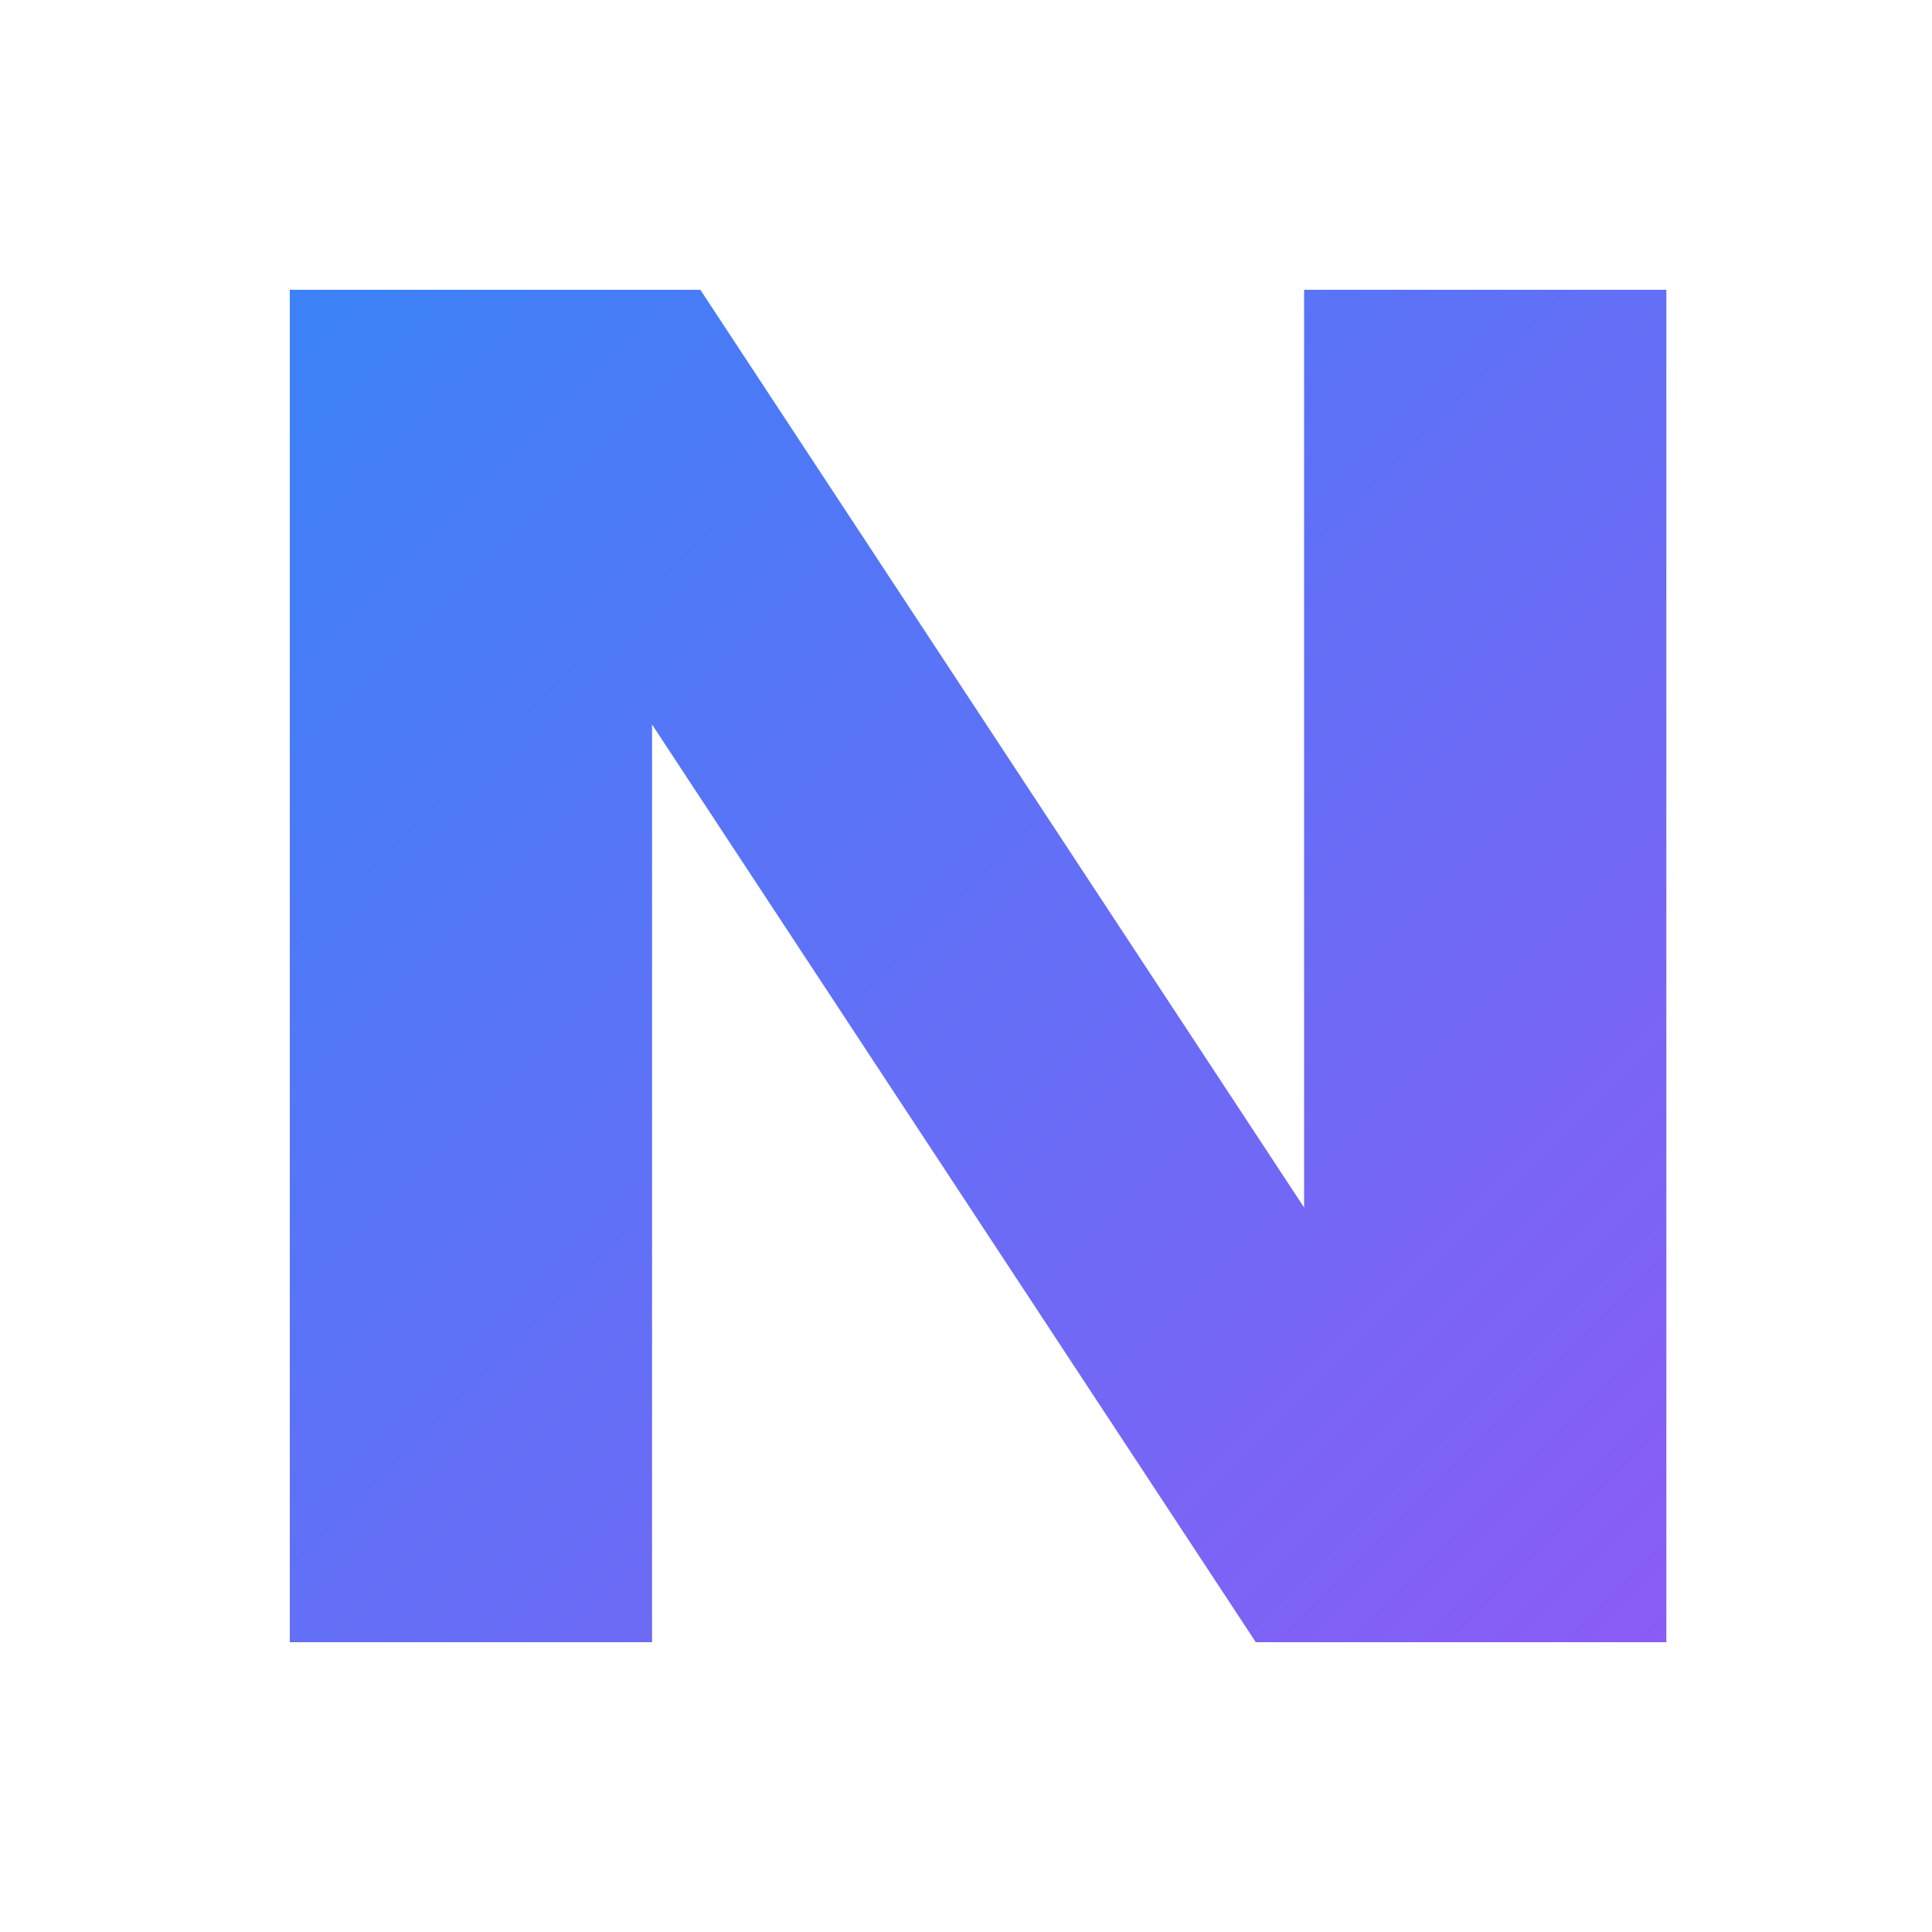
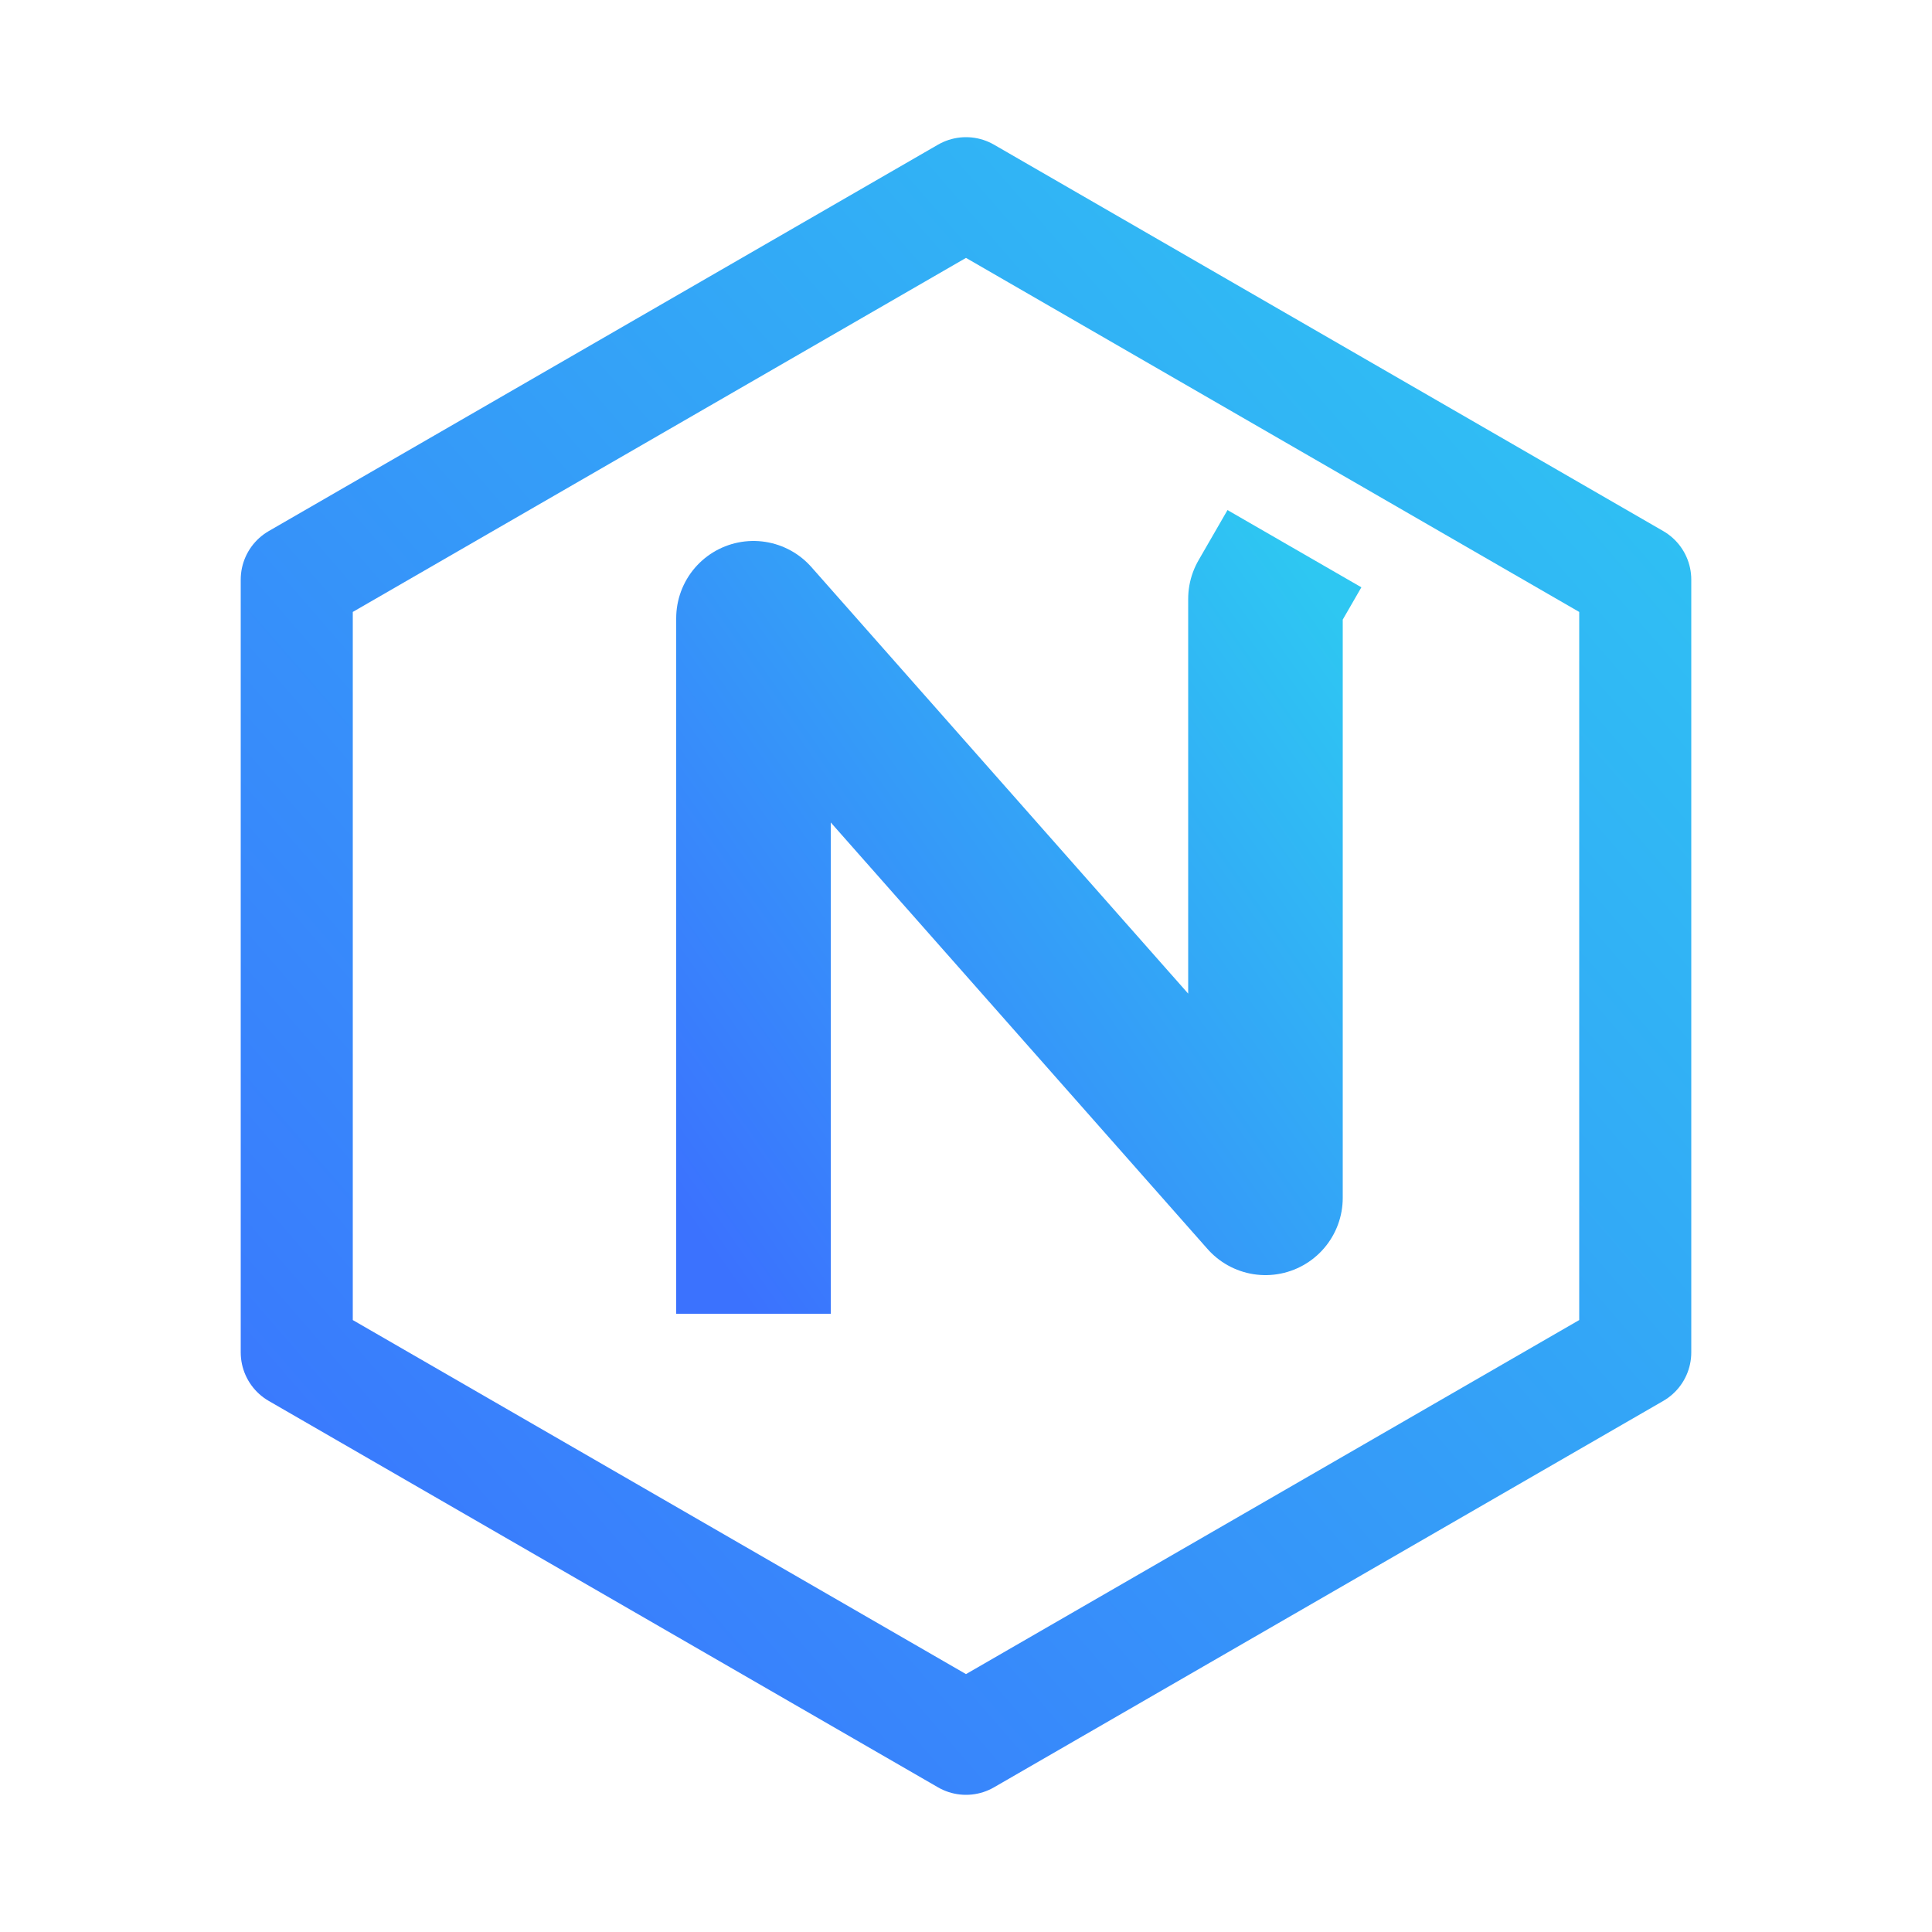
- <svg xmlns="http://www.w3.org/2000/svg" width="40" height="40" viewBox="0 0 40 40" fill="none">
+ <svg xmlns="http://www.w3.org/2000/svg" width="40" height="40" viewBox="0 0 100 100" fill="none">
  <defs>
-     <linearGradient id="neelstack-bv-grad" x1="0%" y1="0%" x2="100%" y2="100%">
-       <stop offset="0%" stop-color="#3B82F6" />
-       <stop offset="100%" stop-color="#8B5CF6" />
+     <linearGradient id="neelstack-brand-grad" x1="0%" y1="100%" x2="100%" y2="0%">
+       <stop offset="0%" stop-color="#3B72FE" />
+       <stop offset="100%" stop-color="#2EC7F2" />
    </linearGradient>
  </defs>
-   <path d="M 6 6 H 14.5 L 27 25 V 6 H 34.5 V 34 H 26 L 13.5 15 V 34 H 6 V 6 Z" fill="url(#neelstack-bv-grad)" />
+   <path d="M50,10 L84.64,30 V70 L50,90 L15.36,70 V30 Z" fill="none" stroke="url(#neelstack-brand-grad)" stroke-width="5.8" stroke-linejoin="round" stroke-linecap="round" />
+   <path d="M39,68 V32 L65.5,62 V31 L67,28.4" fill="none" stroke="url(#neelstack-brand-grad)" stroke-width="8" stroke-linejoin="round" stroke-linecap="butt" />
</svg>
